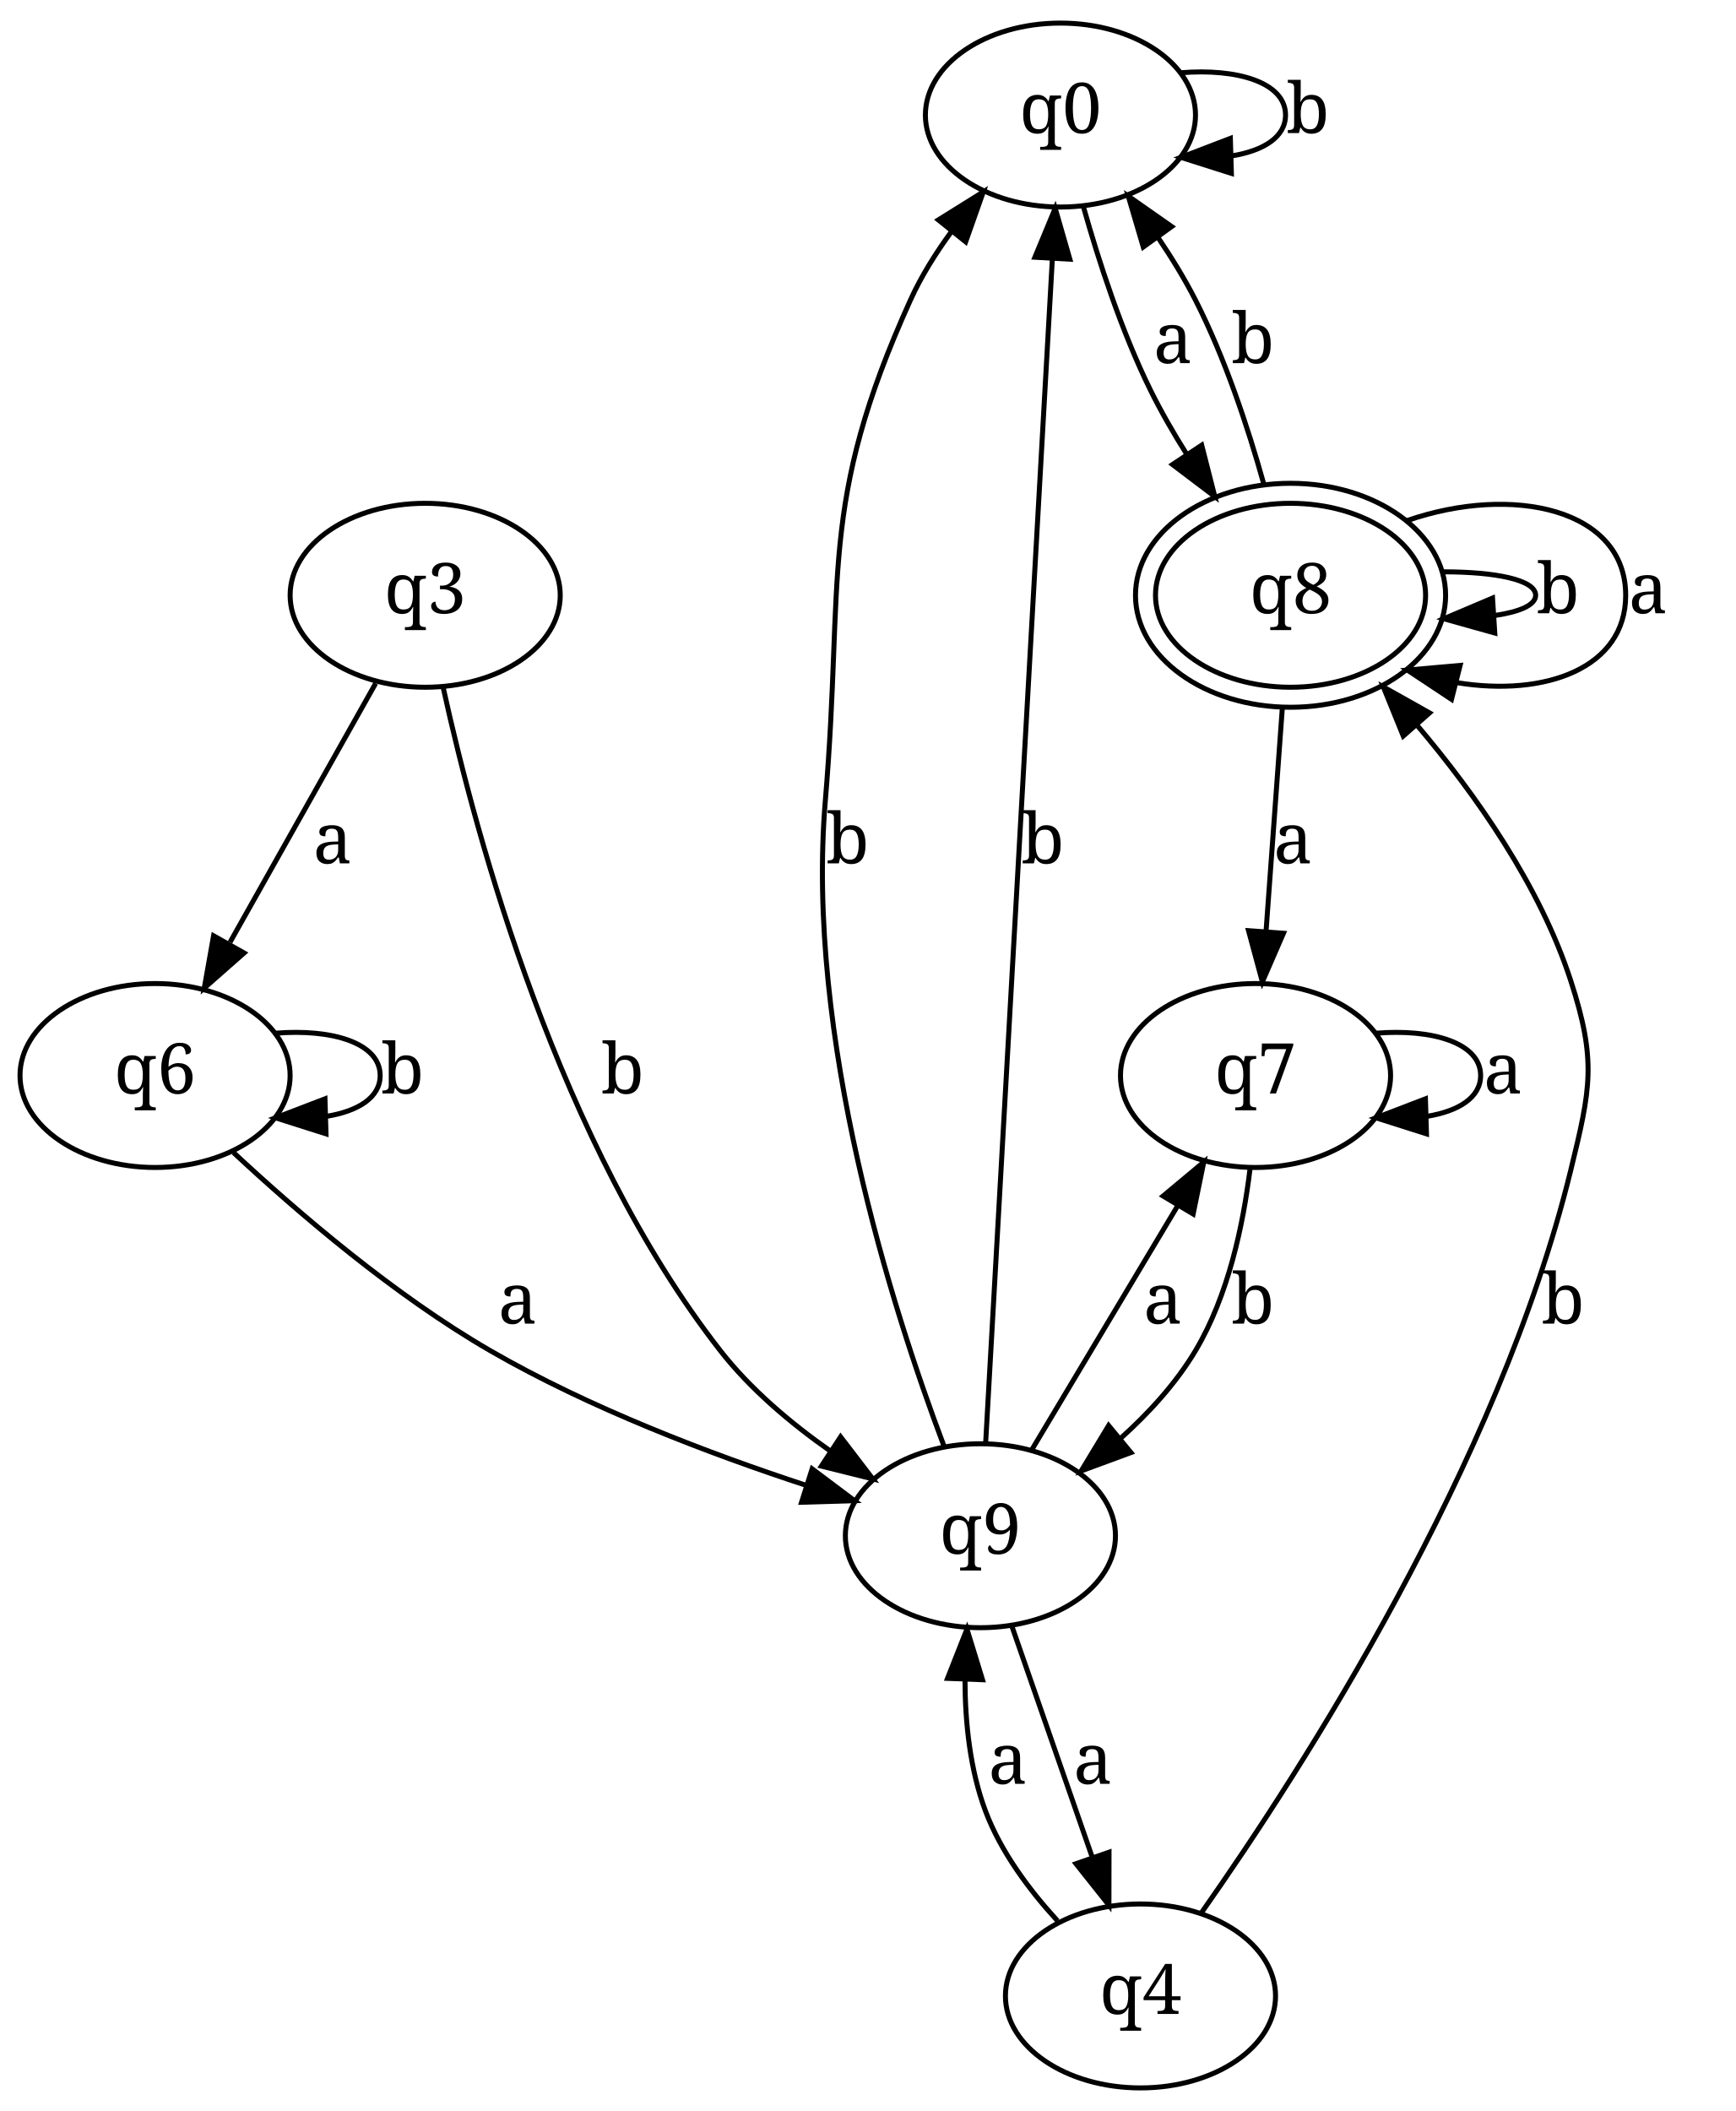
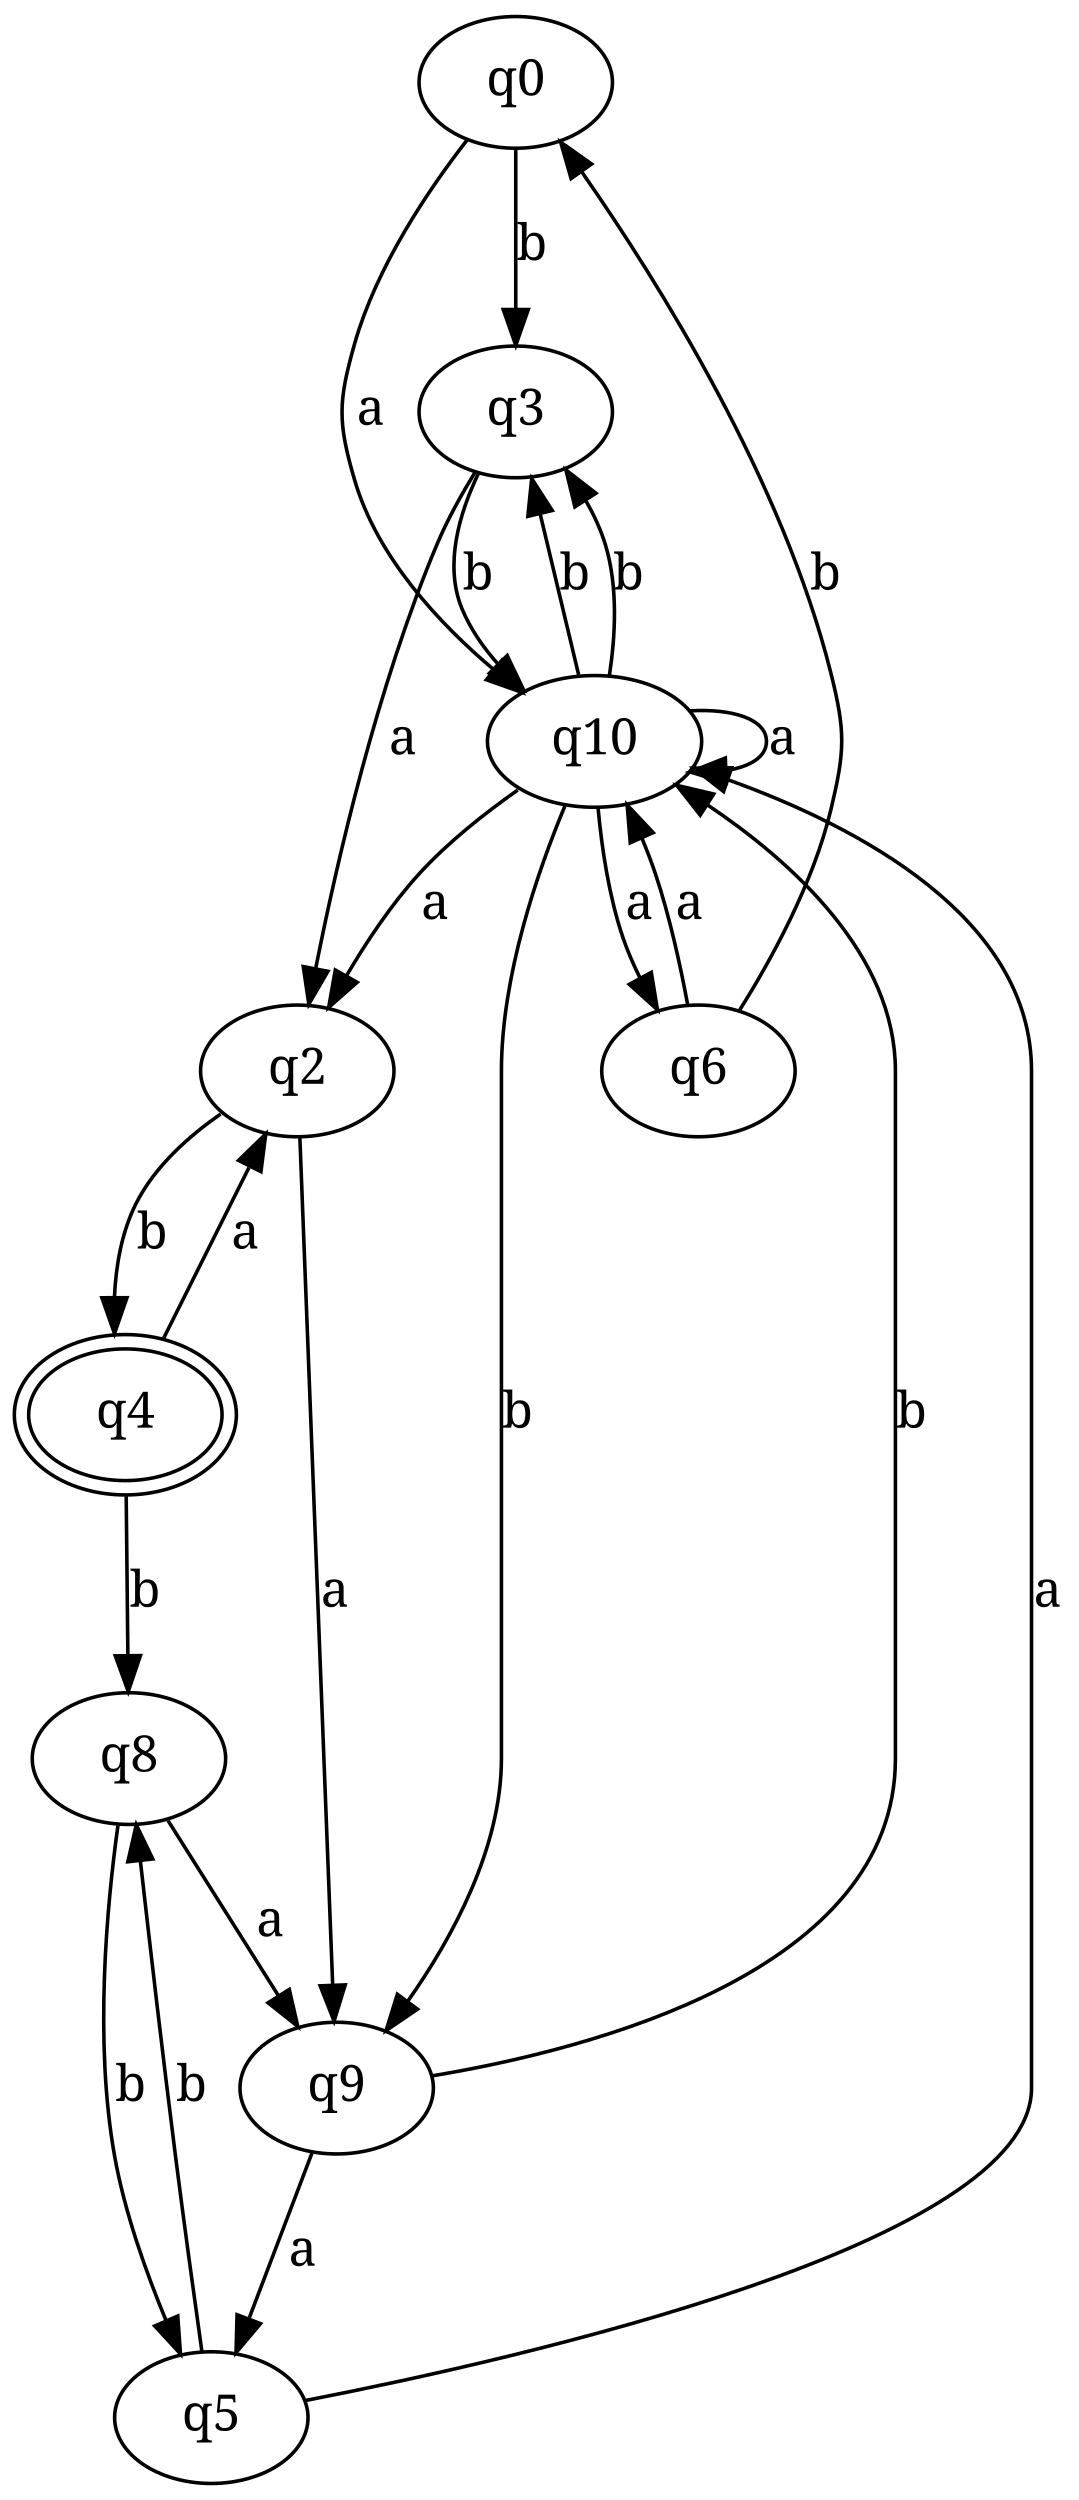
- <svg xmlns="http://www.w3.org/2000/svg" width="347pt" height="422pt" viewBox="0.00 0.00 347.00 422.00">
-   <g id="graph1" class="graph" transform="scale(1 1) rotate(0) translate(4 418)">
-     <polygon fill="white" stroke="white" points="-4,5 -4,-418 344,-418 344,5 -4,5" />
+ <svg xmlns="http://www.w3.org/2000/svg" width="301pt" height="698pt" viewBox="0.00 0.00 301.00 698.00">
+   <g id="graph1" class="graph" transform="scale(1 1) rotate(0) translate(4 694)">
+     <polygon fill="white" stroke="white" points="-4,5 -4,-694 298,-694 298,5 -4,5" />
    <g id="node1" class="node">
-       <ellipse fill="none" stroke="black" cx="208" cy="-395" rx="27" ry="18.385" />
-       <text text-anchor="middle" x="208" y="-391.4" font-family="Times Roman,serif" font-size="14.00">q0</text>
+       <ellipse fill="none" stroke="black" cx="140" cy="-671" rx="27" ry="18.385" />
+       <text text-anchor="middle" x="140" y="-667.4" font-family="Times Roman,serif" font-size="14.00">q0</text>
+     </g>
+     <g id="node3" class="node">
+       <ellipse fill="none" stroke="black" cx="140" cy="-579" rx="27" ry="18.385" />
+       <text text-anchor="middle" x="140" y="-575.4" font-family="Times Roman,serif" font-size="14.00">q3</text>
    </g>
    <g id="edge2" class="edge">
-       <path fill="none" stroke="black" d="M232.074,-403.454C243.242,-404.377 253,-401.559 253,-395 253,-390.593 248.595,-387.875 242.317,-386.846" />
-       <polygon fill="black" stroke="black" points="242.173,-383.34 232.074,-386.546 241.967,-390.337 242.173,-383.34" />
-       <text text-anchor="middle" x="257.5" y="-391.4" font-family="Times Roman,serif" font-size="14.00">b</text>
+       <path fill="none" stroke="black" d="M140,-652.382C140,-639.538 140,-622.216 140,-607.627" />
+       <polygon fill="black" stroke="black" points="143.5,-607.59 140,-597.59 136.5,-607.59 143.5,-607.59" />
+       <text text-anchor="middle" x="144.5" y="-621.4" font-family="Times Roman,serif" font-size="14.00">b</text>
    </g>
-     <g id="node4" class="node">
-       <ellipse fill="none" stroke="black" cx="254" cy="-299" rx="27" ry="18.385" />
-       <ellipse fill="none" stroke="black" cx="254" cy="-299" rx="31" ry="22.385" />
-       <text text-anchor="middle" x="254" y="-295.4" font-family="Times Roman,serif" font-size="14.00">q8</text>
+     <g id="node5" class="node">
+       <ellipse fill="none" stroke="black" cx="162" cy="-487" rx="29.907" ry="18.385" />
+       <text text-anchor="middle" x="162" y="-483.4" font-family="Times Roman,serif" font-size="14.00">q10</text>
    </g>
    <g id="edge4" class="edge">
-       <path fill="none" stroke="black" d="M212.594,-376.659C215.677,-365.716 220.228,-351.717 226,-340 228.126,-335.684 230.656,-331.302 233.312,-327.086" />
-       <polygon fill="black" stroke="black" points="236.236,-329.01 238.855,-318.744 230.406,-325.137 236.236,-329.01" />
-       <text text-anchor="middle" x="230.5" y="-345.4" font-family="Times Roman,serif" font-size="14.00">a</text>
+       <path fill="none" stroke="black" d="M126.376,-654.869C115.493,-640.855 101.09,-619.486 95,-598 90.394,-581.751 90.263,-576.211 95,-560 101.286,-538.487 118.528,-519.963 133.946,-506.958" />
+       <polygon fill="black" stroke="black" points="136.167,-509.663 141.774,-500.674 131.785,-504.204 136.167,-509.663" />
+       <text text-anchor="middle" x="99.5" y="-575.4" font-family="Times Roman,serif" font-size="14.00">a</text>
+     </g>
+     <g id="edge10" class="edge">
+       <path fill="none" stroke="black" d="M129.569,-561.781C124.272,-550.748 119.925,-536.253 125,-524 127.316,-518.408 130.933,-513.221 135.016,-508.606" />
+       <polygon fill="black" stroke="black" points="137.606,-510.966 142.182,-501.411 132.645,-506.027 137.606,-510.966" />
+       <text text-anchor="middle" x="129.5" y="-529.4" font-family="Times Roman,serif" font-size="14.00">b</text>
+     </g>
+     <g id="node6" class="node">
+       <ellipse fill="none" stroke="black" cx="79" cy="-395" rx="27" ry="18.385" />
+       <text text-anchor="middle" x="79" y="-391.4" font-family="Times Roman,serif" font-size="14.00">q2</text>
+     </g>
+     <g id="edge12" class="edge">
+       <path fill="none" stroke="black" d="M128.674,-562.202C124.886,-556.042 120.896,-548.89 118,-542 101.344,-502.371 90.1,-453.694 84.121,-423.505" />
+       <polygon fill="black" stroke="black" points="87.55,-422.802 82.225,-413.643 80.675,-424.124 87.55,-422.802" />
+       <text text-anchor="middle" x="108.5" y="-483.4" font-family="Times Roman,serif" font-size="14.00">a</text>
+     </g>
+     <g id="edge34" class="edge">
+       <path fill="none" stroke="black" d="M157.555,-505.59C154.485,-518.428 150.343,-535.748 146.853,-550.342" />
+       <polygon fill="black" stroke="black" points="143.374,-549.843 144.452,-560.382 150.182,-551.471 143.374,-549.843" />
+       <text text-anchor="middle" x="156.5" y="-529.4" font-family="Times Roman,serif" font-size="14.00">b</text>
+     </g>
+     <g id="edge38" class="edge">
+       <path fill="none" stroke="black" d="M166.149,-505.469C167.821,-516.331 168.611,-530.204 165,-542 163.723,-546.17 161.801,-550.293 159.578,-554.19" />
+       <polygon fill="black" stroke="black" points="156.509,-552.489 154.008,-562.784 162.383,-556.296 156.509,-552.489" />
+       <text text-anchor="middle" x="171.5" y="-529.4" font-family="Times Roman,serif" font-size="14.00">b</text>
+     </g>
+     <g id="edge40" class="edge">
+       <path fill="none" stroke="black" d="M188.655,-495.522C200.154,-496.22 210,-493.379 210,-487 210,-482.615 205.346,-479.901 198.701,-478.861" />
+       <polygon fill="black" stroke="black" points="198.781,-475.361 188.655,-478.478 198.514,-482.356 198.781,-475.361" />
+       <text text-anchor="middle" x="214.5" y="-483.4" font-family="Times Roman,serif" font-size="14.00">a</text>
+     </g>
+     <g id="edge44" class="edge">
+       <path fill="none" stroke="black" d="M140.562,-473.427C131.424,-467.011 121.04,-458.826 113,-450 105.266,-441.51 98.283,-431.022 92.687,-421.489" />
+       <polygon fill="black" stroke="black" points="95.719,-419.739 87.767,-412.738 89.617,-423.17 95.719,-419.739" />
+       <text text-anchor="middle" x="117.5" y="-437.4" font-family="Times Roman,serif" font-size="14.00">a</text>
+     </g>
+     <g id="node10" class="node">
+       <ellipse fill="none" stroke="black" cx="90" cy="-111" rx="27" ry="18.385" />
+       <text text-anchor="middle" x="90" y="-107.4" font-family="Times Roman,serif" font-size="14.00">q9</text>
+     </g>
+     <g id="edge42" class="edge">
+       <path fill="none" stroke="black" d="M153.773,-469.094C146.156,-450.855 136,-421.556 136,-395 136,-395 136,-395 136,-203 136,-177.986 122.227,-152.801 109.754,-135.121" />
+       <polygon fill="black" stroke="black" points="112.564,-133.034 103.802,-127.079 106.938,-137.199 112.564,-133.034" />
+       <text text-anchor="middle" x="140.5" y="-295.4" font-family="Times Roman,serif" font-size="14.00">b</text>
+     </g>
+     <g id="node19" class="node">
+       <ellipse fill="none" stroke="black" cx="191" cy="-395" rx="27" ry="18.385" />
+       <text text-anchor="middle" x="191" y="-391.4" font-family="Times Roman,serif" font-size="14.00">q6</text>
+     </g>
+     <g id="edge36" class="edge">
+       <path fill="none" stroke="black" d="M162.995,-468.262C163.994,-457.433 165.994,-443.683 170,-432 171.247,-428.363 172.856,-424.674 174.627,-421.106" />
+       <polygon fill="black" stroke="black" points="177.845,-422.516 179.559,-412.06 171.699,-419.165 177.845,-422.516" />
+       <text text-anchor="middle" x="174.5" y="-437.4" font-family="Times Roman,serif" font-size="14.00">a</text>
+     </g>
+     <g id="node8" class="node">
+       <ellipse fill="none" stroke="black" cx="31" cy="-299" rx="27" ry="18.385" />
+       <ellipse fill="none" stroke="black" cx="31" cy="-299" rx="31" ry="22.385" />
+       <text text-anchor="middle" x="31" y="-295.4" font-family="Times Roman,serif" font-size="14.00">q4</text>
+     </g>
+     <g id="edge6" class="edge">
+       <path fill="none" stroke="black" d="M57.612,-382.981C48.679,-376.76 39.188,-368.297 34,-358 29.986,-350.034 28.354,-340.672 27.947,-331.78" />
+       <polygon fill="black" stroke="black" points="31.447,-331.677 27.964,-321.671 24.447,-331.665 31.447,-331.677" />
+       <text text-anchor="middle" x="38.5" y="-345.4" font-family="Times Roman,serif" font-size="14.00">b</text>
+     </g>
+     <g id="edge8" class="edge">
+       <path fill="none" stroke="black" d="M79.722,-376.366C81.594,-328.023 86.619,-198.302 88.875,-140.037" />
+       <polygon fill="black" stroke="black" points="92.386,-139.831 89.276,-129.703 85.391,-139.56 92.386,-139.831" />
+       <text text-anchor="middle" x="89.5" y="-245.4" font-family="Times Roman,serif" font-size="14.00">a</text>
+     </g>
+     <g id="edge16" class="edge">
+       <path fill="none" stroke="black" d="M41.591,-320.183C48.633,-334.267 57.943,-352.887 65.514,-368.027" />
+       <polygon fill="black" stroke="black" points="62.593,-370.013 70.196,-377.392 68.854,-366.883 62.593,-370.013" />
+       <text text-anchor="middle" x="64.5" y="-345.4" font-family="Times Roman,serif" font-size="14.00">a</text>
+     </g>
+     <g id="node14" class="node">
+       <ellipse fill="none" stroke="black" cx="32" cy="-203" rx="27" ry="18.385" />
+       <text text-anchor="middle" x="32" y="-199.4" font-family="Times Roman,serif" font-size="14.00">q8</text>
+     </g>
+     <g id="edge14" class="edge">
+       <path fill="none" stroke="black" d="M31.237,-276.249C31.375,-262.994 31.55,-246.148 31.698,-231.954" />
+       <polygon fill="black" stroke="black" points="35.201,-231.756 31.805,-221.72 28.201,-231.683 35.201,-231.756" />
+       <text text-anchor="middle" x="36.5" y="-245.4" font-family="Times Roman,serif" font-size="14.00">b</text>
    </g>
    <g id="edge30" class="edge">
-       <path fill="none" stroke="black" d="M248.651,-321.237C245.476,-332.581 240.908,-346.397 235,-358 232.872,-362.179 230.292,-366.396 227.581,-370.411" />
-       <polygon fill="black" stroke="black" points="224.555,-368.625 221.561,-378.788 230.239,-372.71 224.555,-368.625" />
-       <text text-anchor="middle" x="246.5" y="-345.4" font-family="Times Roman,serif" font-size="14.00">b</text>
+       <path fill="none" stroke="black" d="M116.817,-114.454C161.42,-121.865 246,-143.731 246,-203 246,-395 246,-395 246,-395 246,-427.361 217.305,-453.322 193.458,-469.309" />
+       <polygon fill="black" stroke="black" points="191.497,-466.409 184.953,-474.741 195.265,-472.308 191.497,-466.409" />
+       <text text-anchor="middle" x="250.5" y="-295.4" font-family="Times Roman,serif" font-size="14.00">b</text>
+     </g>
+     <g id="node16" class="node">
+       <ellipse fill="none" stroke="black" cx="55" cy="-19" rx="27" ry="18.385" />
+       <text text-anchor="middle" x="55" y="-15.4" font-family="Times Roman,serif" font-size="14.00">q5</text>
+     </g>
+     <g id="edge32" class="edge">
+       <path fill="none" stroke="black" d="M83.085,-92.824C78.1,-79.719 71.278,-61.788 65.607,-46.88" />
+       <polygon fill="black" stroke="black" points="68.728,-45.24 61.901,-37.139 62.185,-47.73 68.728,-45.24" />
+       <text text-anchor="middle" x="80.5" y="-61.4" font-family="Times Roman,serif" font-size="14.00">a</text>
+     </g>
+     <g id="edge28" class="edge">
+       <path fill="none" stroke="black" d="M42.909,-185.696C51.578,-171.946 63.836,-152.501 73.673,-136.898" />
+       <polygon fill="black" stroke="black" points="76.767,-138.553 79.14,-128.227 70.846,-134.82 76.767,-138.553" />
+       <text text-anchor="middle" x="71.5" y="-153.4" font-family="Times Roman,serif" font-size="14.00">a</text>
+     </g>
+     <g id="edge26" class="edge">
+       <path fill="none" stroke="black" d="M28.939,-184.369C25.84,-162.178 22.258,-124.079 28,-92 30.817,-76.266 36.795,-59.486 42.412,-45.987" />
+       <polygon fill="black" stroke="black" points="45.628,-47.366 46.387,-36.798 39.204,-44.586 45.628,-47.366" />
+       <text text-anchor="middle" x="32.5" y="-107.4" font-family="Times Roman,serif" font-size="14.00">b</text>
+     </g>
+     <g id="edge20" class="edge">
+       <path fill="none" stroke="black" d="M81.269,-23.777C141.42,-35.463 284,-67.726 284,-111 284,-395 284,-395 284,-395 284,-437.919 235.272,-463.335 199.407,-476.229" />
+       <polygon fill="black" stroke="black" points="198.023,-473.003 189.684,-479.538 200.278,-479.63 198.023,-473.003" />
+       <text text-anchor="middle" x="288.5" y="-245.4" font-family="Times Roman,serif" font-size="14.00">a</text>
+     </g>
+     <g id="edge18" class="edge">
+       <path fill="none" stroke="black" d="M52.351,-37.589C50.275,-52.334 47.354,-73.473 45,-92 41.449,-119.954 37.743,-151.916 35.201,-174.341" />
+       <polygon fill="black" stroke="black" points="31.695,-174.195 34.052,-184.525 38.651,-174.98 31.695,-174.195" />
+       <text text-anchor="middle" x="49.5" y="-107.4" font-family="Times Roman,serif" font-size="14.00">b</text>
    </g>
    <g id="edge22" class="edge">
-       <path fill="none" stroke="black" d="M284.625,-303.688C294.833,-303.688 303,-302.125 303,-299 303,-297.047 299.81,-295.704 294.925,-294.972" />
-       <polygon fill="black" stroke="black" points="294.828,-291.458 284.625,-294.312 294.381,-298.444 294.828,-291.458" />
-       <text text-anchor="middle" x="307.5" y="-295.4" font-family="Times Roman,serif" font-size="14.00">b</text>
+       <path fill="none" stroke="black" d="M202.409,-411.807C211.353,-426.058 223.08,-447.409 228,-468 231.925,-484.426 232.096,-489.615 228,-506 214.599,-559.606 180.12,-614.865 158.513,-645.885" />
+       <polygon fill="black" stroke="black" points="155.45,-644.155 152.524,-654.337 161.161,-648.202 155.45,-644.155" />
+       <text text-anchor="middle" x="226.5" y="-529.4" font-family="Times Roman,serif" font-size="14.00">b</text>
    </g>
    <g id="edge24" class="edge">
-       <path fill="none" stroke="black" d="M277.347,-313.951C298.424,-321.224 321,-316.24 321,-299 321,-284.454 304.928,-278.633 287.245,-281.538" />
-       <polygon fill="black" stroke="black" points="286.179,-278.197 277.347,-284.049 287.901,-284.982 286.179,-278.197" />
-       <text text-anchor="middle" x="325.5" y="-295.4" font-family="Times Roman,serif" font-size="14.00">a</text>
-     </g>
-     <g id="node15" class="node">
-       <ellipse fill="none" stroke="black" cx="247" cy="-203" rx="27" ry="18.385" />
-       <text text-anchor="middle" x="247" y="-199.4" font-family="Times Roman,serif" font-size="14.00">q7</text>
-     </g>
-     <g id="edge32" class="edge">
-       <path fill="none" stroke="black" d="M252.341,-276.249C251.375,-262.994 250.146,-246.148 249.111,-231.954" />
-       <polygon fill="black" stroke="black" points="252.583,-231.439 248.365,-221.72 245.602,-231.948 252.583,-231.439" />
-       <text text-anchor="middle" x="254.5" y="-245.4" font-family="Times Roman,serif" font-size="14.00">a</text>
-     </g>
-     <g id="node5" class="node">
-       <ellipse fill="none" stroke="black" cx="81" cy="-299" rx="27" ry="18.385" />
-       <text text-anchor="middle" x="81" y="-295.4" font-family="Times Roman,serif" font-size="14.00">q3</text>
-     </g>
-     <g id="node7" class="node">
-       <ellipse fill="none" stroke="black" cx="192" cy="-111" rx="27" ry="18.385" />
-       <text text-anchor="middle" x="192" y="-107.4" font-family="Times Roman,serif" font-size="14.00">q9</text>
-     </g>
-     <g id="edge6" class="edge">
-       <path fill="none" stroke="black" d="M84.6,-280.563C91.246,-250.286 107.803,-189.278 140,-148 146.005,-140.301 154.038,-133.518 161.991,-127.933" />
-       <polygon fill="black" stroke="black" points="164.049,-130.768 170.489,-122.356 160.208,-124.916 164.049,-130.768" />
-       <text text-anchor="middle" x="120.5" y="-199.4" font-family="Times Roman,serif" font-size="14.00">b</text>
-     </g>
-     <g id="node9" class="node">
-       <ellipse fill="none" stroke="black" cx="27" cy="-203" rx="27" ry="18.385" />
-       <text text-anchor="middle" x="27" y="-199.4" font-family="Times Roman,serif" font-size="14.00">q6</text>
-     </g>
-     <g id="edge8" class="edge">
-       <path fill="none" stroke="black" d="M71.096,-281.392C62.951,-266.912 51.28,-246.165 41.991,-229.651" />
-       <polygon fill="black" stroke="black" points="44.795,-227.496 36.842,-220.496 38.694,-230.928 44.795,-227.496" />
-       <text text-anchor="middle" x="62.5" y="-245.4" font-family="Times Roman,serif" font-size="14.00">a</text>
-     </g>
-     <g id="edge26" class="edge">
-       <path fill="none" stroke="black" d="M184.726,-128.891C174.361,-156.355 157.008,-210.699 161,-258 164.791,-302.922 159.418,-316.926 178,-358 180.16,-362.775 183.089,-367.453 186.275,-371.79" />
-       <polygon fill="black" stroke="black" points="183.591,-374.038 192.58,-379.645 189.049,-369.656 183.591,-374.038" />
-       <text text-anchor="middle" x="165.5" y="-245.4" font-family="Times Roman,serif" font-size="14.00">b</text>
-     </g>
-     <g id="edge34" class="edge">
-       <path fill="none" stroke="black" d="M193.054,-129.703C195.782,-178.123 203.09,-307.848 206.369,-366.046" />
-       <polygon fill="black" stroke="black" points="202.893,-366.579 206.95,-376.366 209.882,-366.185 202.893,-366.579" />
-       <text text-anchor="middle" x="204.5" y="-245.4" font-family="Times Roman,serif" font-size="14.00">b</text>
-     </g>
-     <g id="node10" class="node">
-       <ellipse fill="none" stroke="black" cx="224" cy="-19" rx="27" ry="18.385" />
-       <text text-anchor="middle" x="224" y="-15.4" font-family="Times Roman,serif" font-size="14.00">q4</text>
-     </g>
-     <g id="edge36" class="edge">
-       <path fill="none" stroke="black" d="M198.322,-92.824C202.88,-79.719 209.117,-61.788 214.303,-46.88" />
-       <polygon fill="black" stroke="black" points="217.711,-47.733 217.691,-37.139 211.1,-45.434 217.711,-47.733" />
-       <text text-anchor="middle" x="214.5" y="-61.4" font-family="Times Roman,serif" font-size="14.00">a</text>
-     </g>
-     <g id="edge28" class="edge">
-       <path fill="none" stroke="black" d="M202.299,-128.227C210.506,-141.955 222.128,-161.396 231.465,-177.014" />
-       <polygon fill="black" stroke="black" points="228.52,-178.908 236.655,-185.696 234.528,-175.316 228.52,-178.908" />
-       <text text-anchor="middle" x="228.5" y="-153.4" font-family="Times Roman,serif" font-size="14.00">a</text>
-     </g>
-     <g id="edge16" class="edge">
-       <path fill="none" stroke="black" d="M42.68,-187.6C55.599,-175.564 74.848,-159.072 94,-148 113.843,-136.528 137.9,-127.384 157.213,-121.056" />
-       <polygon fill="black" stroke="black" points="158.358,-124.365 166.833,-118.007 156.242,-117.692 158.358,-124.365" />
-       <text text-anchor="middle" x="99.5" y="-153.4" font-family="Times Roman,serif" font-size="14.00">a</text>
-     </g>
-     <g id="edge14" class="edge">
-       <path fill="none" stroke="black" d="M51.074,-211.454C62.242,-212.377 72,-209.559 72,-203 72,-198.593 67.595,-195.875 61.317,-194.846" />
-       <polygon fill="black" stroke="black" points="61.173,-191.34 51.074,-194.546 60.967,-198.337 61.173,-191.34" />
-       <text text-anchor="middle" x="76.5" y="-199.4" font-family="Times Roman,serif" font-size="14.00">b</text>
-     </g>
-     <g id="edge10" class="edge">
-       <path fill="none" stroke="black" d="M236.243,-35.712C256.364,-64.33 295.627,-125.328 310,-184 314.018,-200.404 315.223,-205.939 310,-222 303.847,-240.922 291.099,-259.074 279.318,-272.997" />
-       <polygon fill="black" stroke="black" points="276.534,-270.862 272.551,-280.679 281.787,-275.489 276.534,-270.862" />
-       <text text-anchor="middle" x="308.5" y="-153.4" font-family="Times Roman,serif" font-size="14.00">b</text>
-     </g>
-     <g id="edge12" class="edge">
-       <path fill="none" stroke="black" d="M207.42,-34.008C201.741,-40.199 196.052,-47.837 193,-56 189.933,-64.204 188.935,-73.588 188.917,-82.255" />
-       <polygon fill="black" stroke="black" points="185.423,-82.486 189.309,-92.342 192.418,-82.214 185.423,-82.486" />
-       <text text-anchor="middle" x="197.5" y="-61.4" font-family="Times Roman,serif" font-size="14.00">a</text>
-     </g>
-     <g id="edge18" class="edge">
-       <path fill="none" stroke="black" d="M245.9,-184.333C244.544,-173.142 241.555,-158.997 235,-148 231.117,-141.486 225.68,-135.543 219.975,-130.417" />
-       <polygon fill="black" stroke="black" points="222.089,-127.625 212.149,-123.957 217.633,-133.023 222.089,-127.625" />
-       <text text-anchor="middle" x="246.5" y="-153.4" font-family="Times Roman,serif" font-size="14.00">b</text>
-     </g>
-     <g id="edge20" class="edge">
-       <path fill="none" stroke="black" d="M271.074,-211.454C282.242,-212.377 292,-209.559 292,-203 292,-198.593 287.595,-195.875 281.317,-194.846" />
-       <polygon fill="black" stroke="black" points="281.173,-191.34 271.074,-194.546 280.967,-198.337 281.173,-191.34" />
-       <text text-anchor="middle" x="296.5" y="-199.4" font-family="Times Roman,serif" font-size="14.00">a</text>
+       <path fill="none" stroke="black" d="M187.976,-413.602C185.968,-424.386 182.968,-438.136 179,-450 177.89,-453.319 176.574,-456.737 175.173,-460.093" />
+       <polygon fill="black" stroke="black" points="171.966,-458.69 171.099,-469.249 178.362,-461.536 171.966,-458.69" />
+       <text text-anchor="middle" x="188.5" y="-437.4" font-family="Times Roman,serif" font-size="14.00">a</text>
    </g>
  </g>
</svg>
